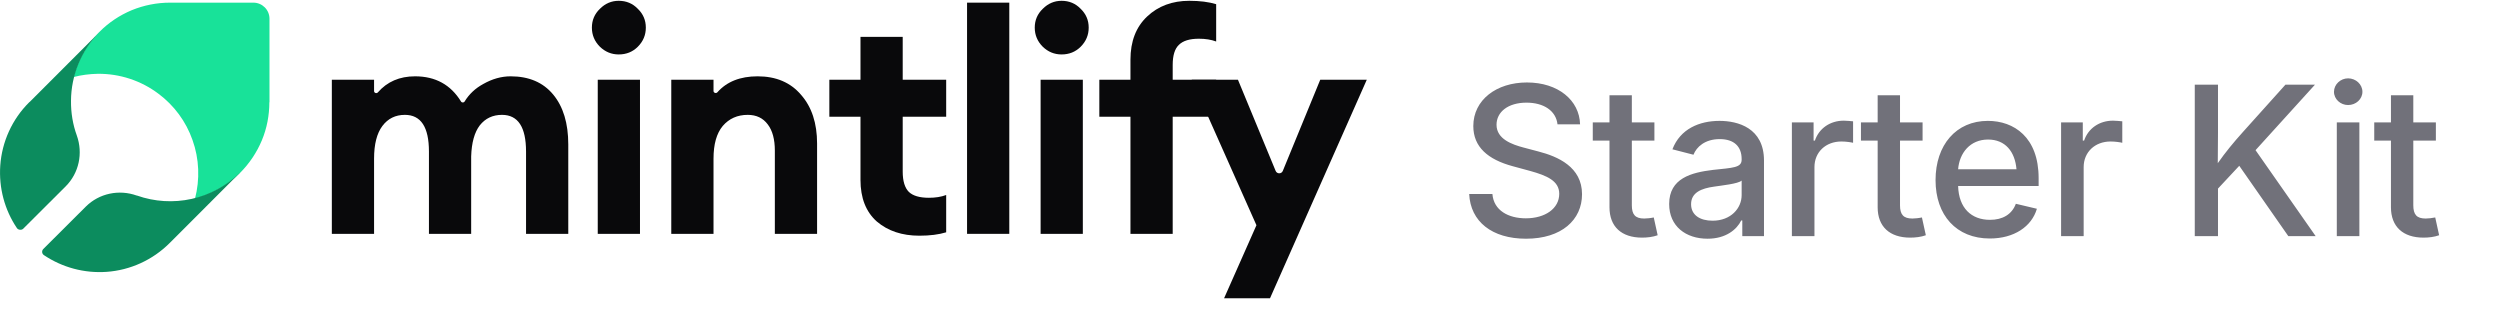
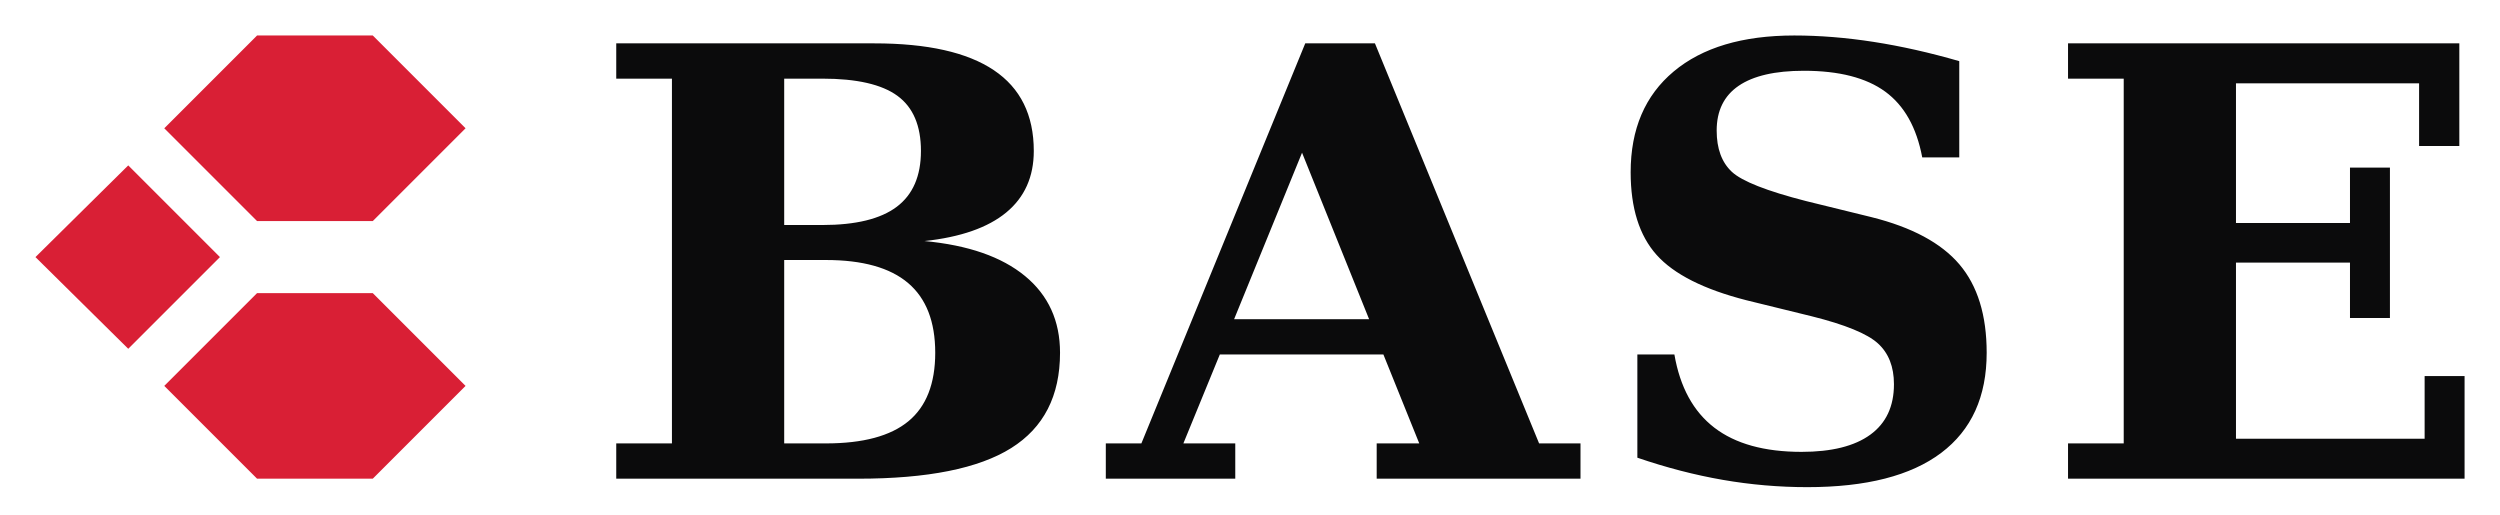
- <svg xmlns="http://www.w3.org/2000/svg" width="180" height="23" viewBox="0 0 180 23" fill="none">
-   <path d="M91.44 21.476H88.133L90.464 16.216L85.802 5.74H89.132L91.847 12.307C91.943 12.536 92.268 12.536 92.362 12.306L95.058 5.74H98.409L91.44 21.476Z" fill="#09090B" />
-   <path d="M81.393 16.837V8.403H79.152V5.74H81.393V4.297C81.393 2.98 81.792 1.944 82.592 1.19C83.391 0.435 84.404 0.058 85.633 0.058C86.387 0.058 87.031 0.139 87.564 0.302V2.988C87.208 2.854 86.794 2.788 86.32 2.788C85.655 2.788 85.174 2.936 84.878 3.232C84.582 3.513 84.434 3.994 84.434 4.674V5.74H87.564V8.403H84.434V16.837H81.393Z" fill="#09090B" />
-   <path d="M76.433 3.92C75.915 3.92 75.463 3.735 75.079 3.365C74.694 2.98 74.502 2.521 74.502 1.989C74.502 1.456 74.694 1.005 75.079 0.635C75.463 0.25 75.915 0.058 76.433 0.058C76.98 0.058 77.438 0.25 77.809 0.635C78.193 1.005 78.386 1.456 78.386 1.989C78.386 2.521 78.193 2.98 77.809 3.365C77.438 3.735 76.98 3.92 76.433 3.92ZM74.924 16.837V5.74H77.964V16.837H74.924Z" fill="#09090B" />
-   <path d="M69.628 16.837V0.191H72.669V16.837H69.628Z" fill="#09090B" />
-   <path d="M66.194 16.97C64.951 16.97 63.93 16.63 63.131 15.949C62.347 15.254 61.955 14.255 61.955 12.953V8.403H59.713V5.74H61.955V2.655H64.995V5.74H68.125V8.403H64.995V12.354C64.995 13.034 65.143 13.523 65.439 13.819C65.735 14.1 66.216 14.24 66.882 14.24C67.355 14.24 67.769 14.174 68.125 14.04V16.726C67.592 16.889 66.948 16.97 66.194 16.97Z" fill="#09090B" />
-   <path d="M48.332 16.837V5.74H51.373V6.551C51.373 6.688 51.559 6.748 51.65 6.646C52.328 5.879 53.293 5.495 54.546 5.495C55.878 5.495 56.921 5.939 57.676 6.827C58.445 7.7 58.83 8.869 58.83 10.334V16.837H55.789V10.844C55.789 10.03 55.619 9.402 55.279 8.958C54.939 8.499 54.458 8.27 53.836 8.27C53.096 8.27 52.497 8.536 52.038 9.069C51.594 9.601 51.373 10.386 51.373 11.421V16.837H48.332Z" fill="#09090B" />
-   <path d="M44.547 3.92C44.029 3.92 43.578 3.735 43.193 3.365C42.809 2.98 42.616 2.521 42.616 1.989C42.616 1.456 42.809 1.005 43.193 0.635C43.578 0.25 44.029 0.058 44.547 0.058C45.095 0.058 45.553 0.25 45.923 0.635C46.308 1.005 46.5 1.456 46.5 1.989C46.5 2.521 46.308 2.98 45.923 3.365C45.553 3.735 45.095 3.92 44.547 3.92ZM43.038 16.837V5.74H46.079V16.837H43.038Z" fill="#09090B" />
-   <path d="M37.875 16.837V10.911C37.875 9.15 37.298 8.27 36.144 8.27C35.478 8.27 34.945 8.521 34.546 9.024C34.161 9.527 33.954 10.275 33.924 11.266V16.837H30.884V10.911C30.884 9.15 30.306 8.27 29.152 8.27C28.472 8.27 27.932 8.536 27.532 9.069C27.133 9.601 26.933 10.386 26.933 11.421V16.837H23.892V5.74H26.933V6.559C26.933 6.695 27.116 6.755 27.206 6.652C27.878 5.881 28.771 5.495 29.885 5.495C31.349 5.495 32.452 6.1 33.193 7.309C33.252 7.404 33.395 7.403 33.454 7.307C33.774 6.78 34.219 6.361 34.79 6.05C35.441 5.68 36.099 5.495 36.765 5.495C38.082 5.495 39.103 5.932 39.828 6.805C40.553 7.678 40.916 8.876 40.916 10.4V16.837H37.875Z" fill="#09090B" />
-   <path d="M19.403 7.362V1.35C19.403 0.705 18.879 0.191 18.244 0.191H12.235C11.291 0.191 10.357 0.378 9.487 0.733C8.618 1.098 7.824 1.621 7.16 2.295L7.114 2.341C6.235 3.23 5.609 4.333 5.291 5.548C5.861 5.399 6.45 5.324 7.039 5.314C8.609 5.296 10.151 5.801 11.403 6.745C12.534 7.586 13.394 8.746 13.861 10.083C14.347 11.438 14.403 12.916 14.039 14.309C15.244 13.991 16.356 13.364 17.244 12.486L17.291 12.439C17.954 11.775 18.487 10.98 18.851 10.111C19.216 9.241 19.393 8.306 19.393 7.362H19.403Z" fill="#18E299" />
-   <path d="M5.112 7.26C5.121 5.416 5.857 3.646 7.151 2.324L2.151 7.326C2.133 7.344 2.114 7.354 2.095 7.372C0.876 8.583 0.14 10.204 0.019 11.918C-0.092 13.52 0.327 15.103 1.22 16.426C1.306 16.552 1.537 16.593 1.667 16.472L4.73 13.417C5.689 12.458 5.987 11.033 5.531 9.757C5.242 8.965 5.103 8.117 5.112 7.26Z" fill="#0C8C5E" />
-   <path d="M17.262 12.44C16.303 13.38 15.102 14.032 13.799 14.321C12.486 14.61 11.127 14.526 9.861 14.079C9.861 14.079 9.851 14.079 9.842 14.079C8.567 13.622 7.142 13.921 6.183 14.871L3.12 17.926C2.99 18.056 3.009 18.27 3.167 18.373C4.489 19.258 6.072 19.686 7.673 19.574C9.386 19.453 10.997 18.717 12.216 17.497L12.263 17.451L17.262 12.449V12.44Z" fill="#0C8C5E" />
-   <text x="105" y="17" font-family="Inter, ui-sans-serif, system-ui, -apple-system, sans-serif" font-size="15" font-weight="500" fill="#71717A" letter-spacing="-0.01em">Starter Kit</text>
+ <svg xmlns="http://www.w3.org/2000/svg" viewBox="0 0 564.08 116.00" width="564" height="116" fill="none" role="img" aria-label="BASE">
+   <g transform="translate(8 8) scale(0.246305)">
+     <path d="M203 0H309L394 85L309 170H203L118 85Z" fill="#d91f35" />
+     <path d="M85 119L169 203L85 287L0 203Z" fill="#d91f35" />
+     <path d="M203 236H309L394 321L309 406H203L118 321Z" fill="#d91f35" />
+   </g>
+   <g transform="matrix(0.06579 0 0 -0.06579 132.7286 108)">
+     <path d="M96 0V121H287V1372H96V1493H981Q1254 1493 1391.0 1401.0Q1528 1309 1528 1124Q1528 991 1433.5 913.0Q1339 835 1153 815Q1378 794 1498.0 695.0Q1618 596 1618 432Q1618 210 1450.5 105.0Q1283 0 926 0ZM672 870H803Q975 870 1058.0 932.5Q1141 995 1141 1124Q1141 1254 1060.5 1313.0Q980 1372 803 1372H672ZM672 121H815Q1006 121 1098.0 197.0Q1190 273 1190 432Q1190 592 1097.0 671.0Q1004 750 815 750H672Z M1775 0V121H1897L2459 1493H2698L3261 121H3403V0H2704V121H2850L2727 426H2166L2041 121H2219V0ZM2215 547H2678L2448 1118Z M3598 72V426H3725Q3754 258 3862.0 175.0Q3970 92 4161 92Q4316 92 4397.0 151.0Q4478 210 4478 324Q4478 414 4423.0 464.0Q4368 514 4196 557L3972 612Q3753 668 3664.0 767.5Q3575 867 3575 1051Q3575 1273 3722.5 1396.5Q3870 1520 4136 1520Q4267 1520 4408.5 1498.0Q4550 1476 4702 1432V1102H4575Q4546 1256 4448.0 1327.5Q4350 1399 4169 1399Q4021 1399 3945.5 1347.5Q3870 1296 3870 1194Q3870 1101 3922.0 1052.5Q3974 1004 4177 952L4401 897Q4609 845 4702.5 735.0Q4796 625 4796 432Q4796 206 4640.0 88.5Q4484 -29 4181 -29Q4035 -29 3891.0 -4.0Q3747 21 3598 72Z M5075 0V121H5266V1372H5075V1493H6417V1141H6279V1356H5651V877H6042V1067H6179V551H6042V741H5651V137H6298V352H6435V0Z" fill="#0b0b0c" />
+   </g>
</svg>
